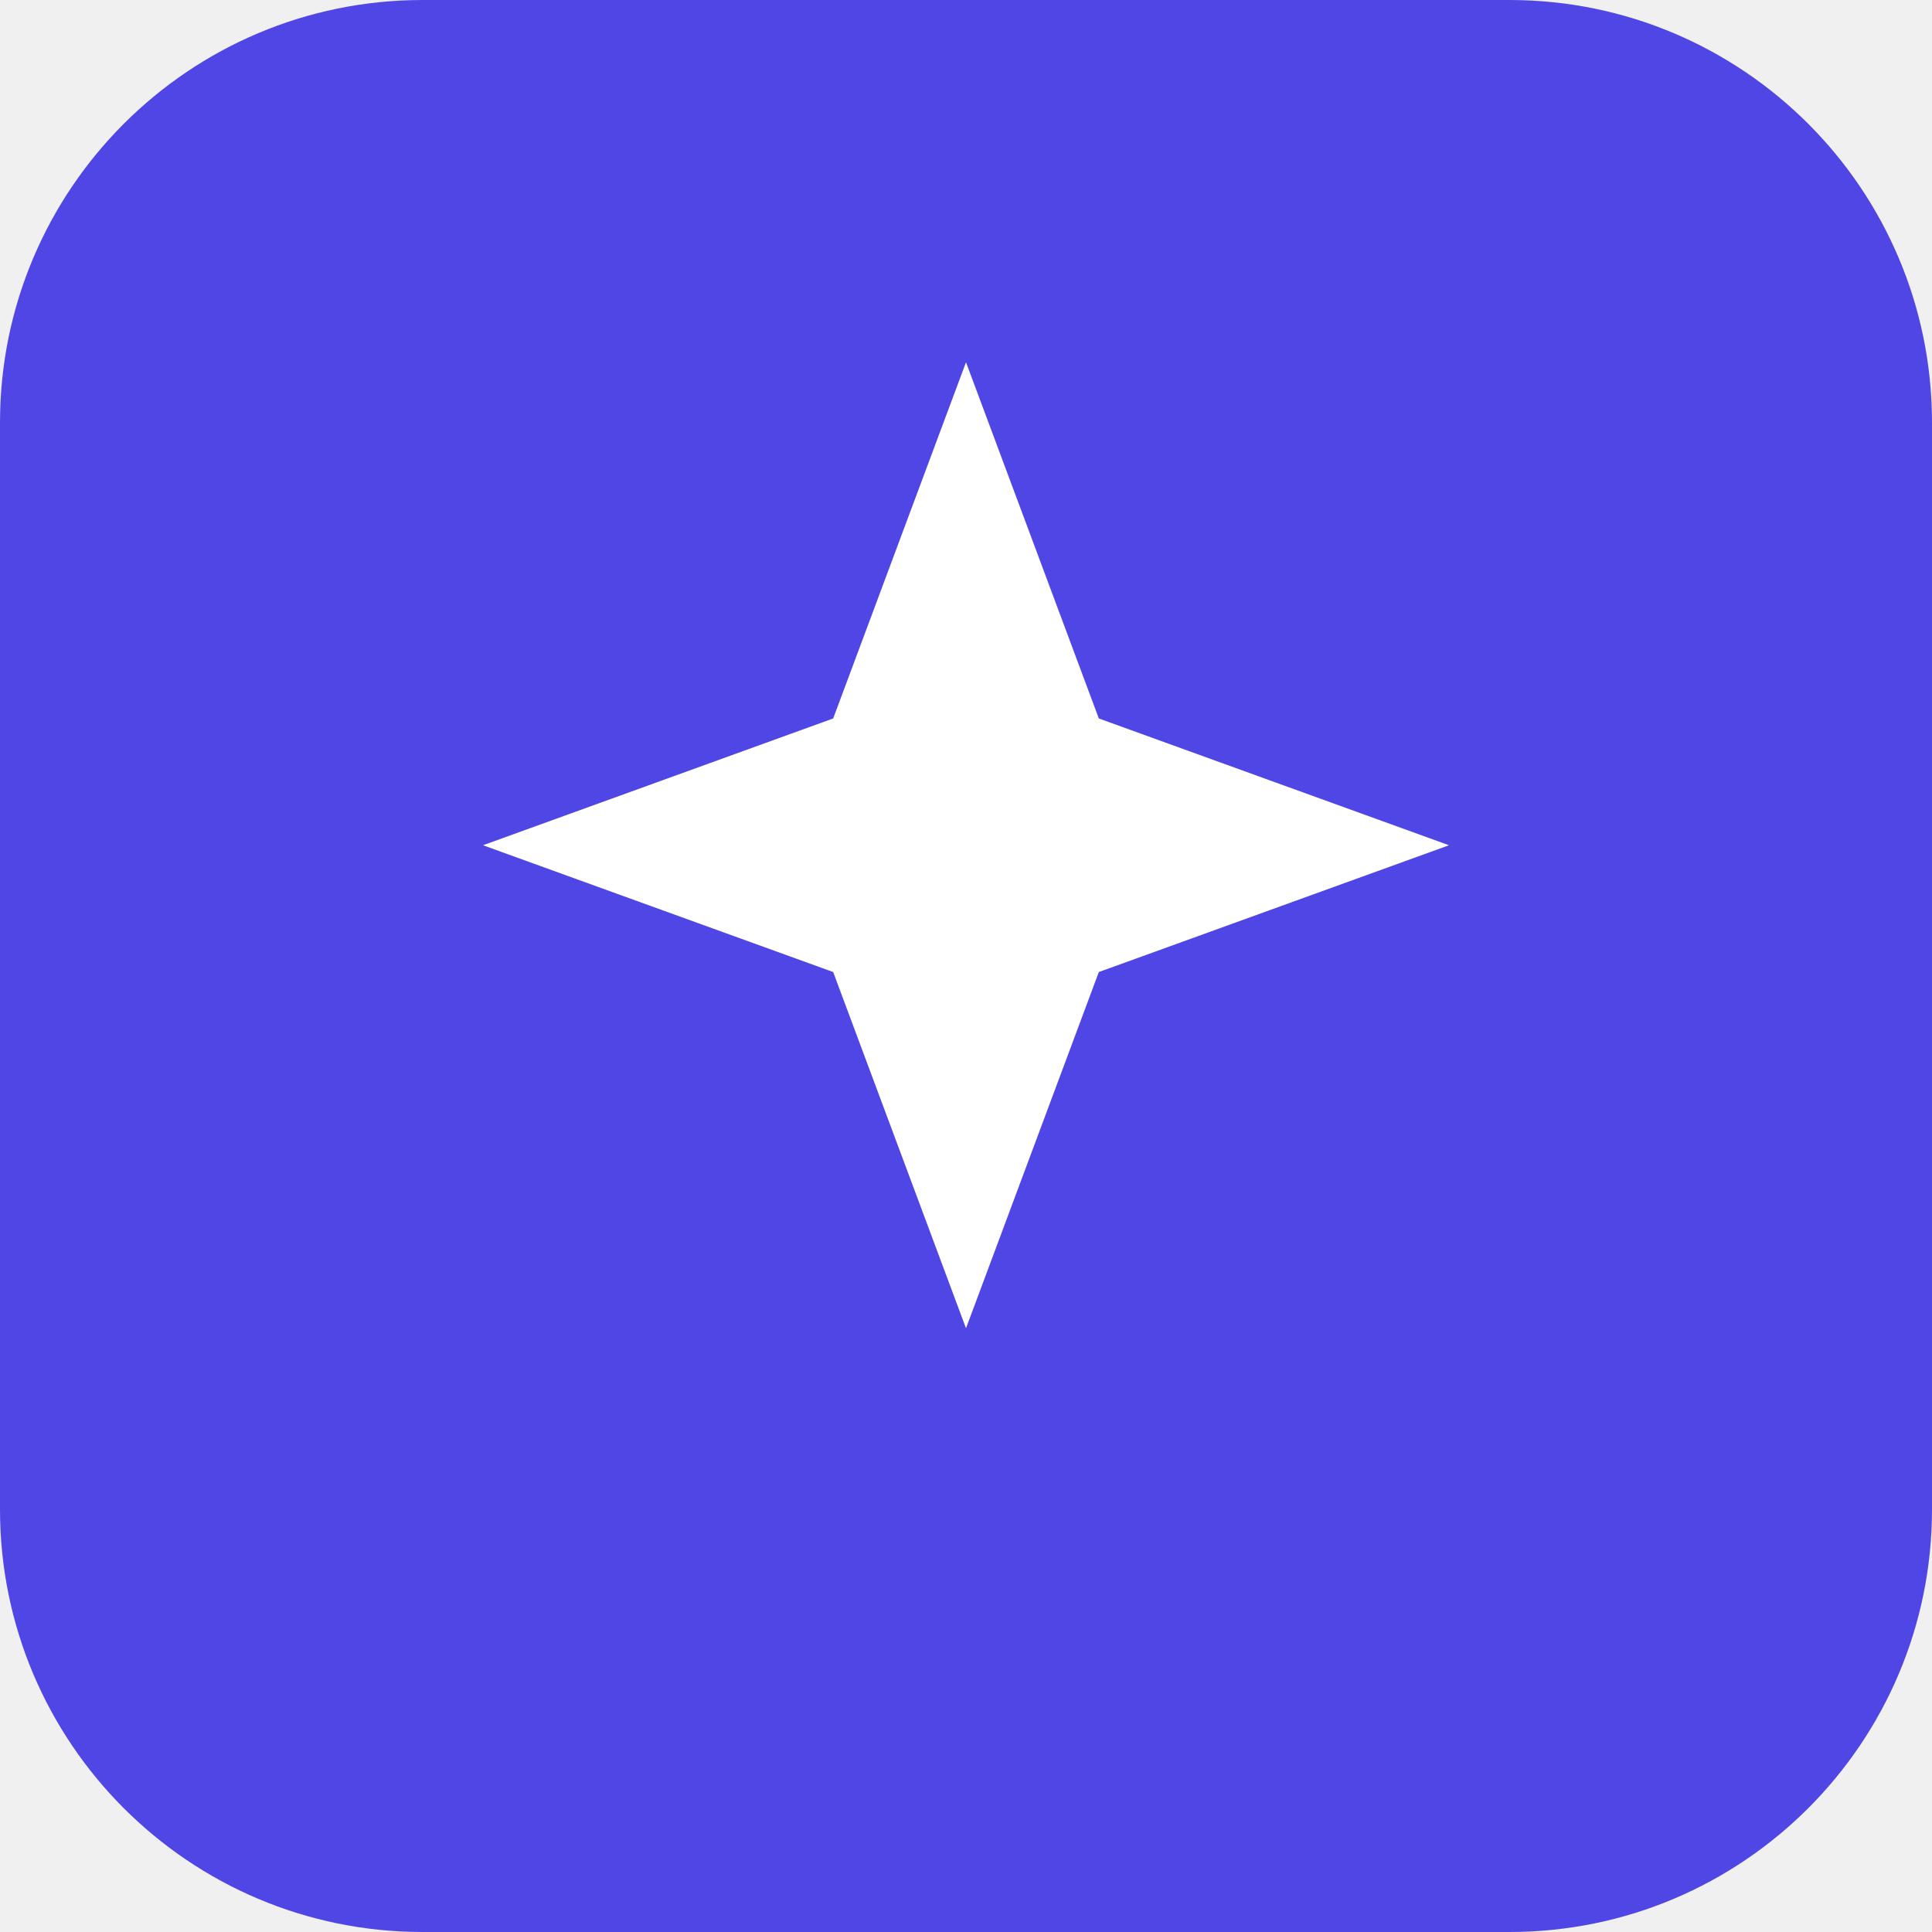
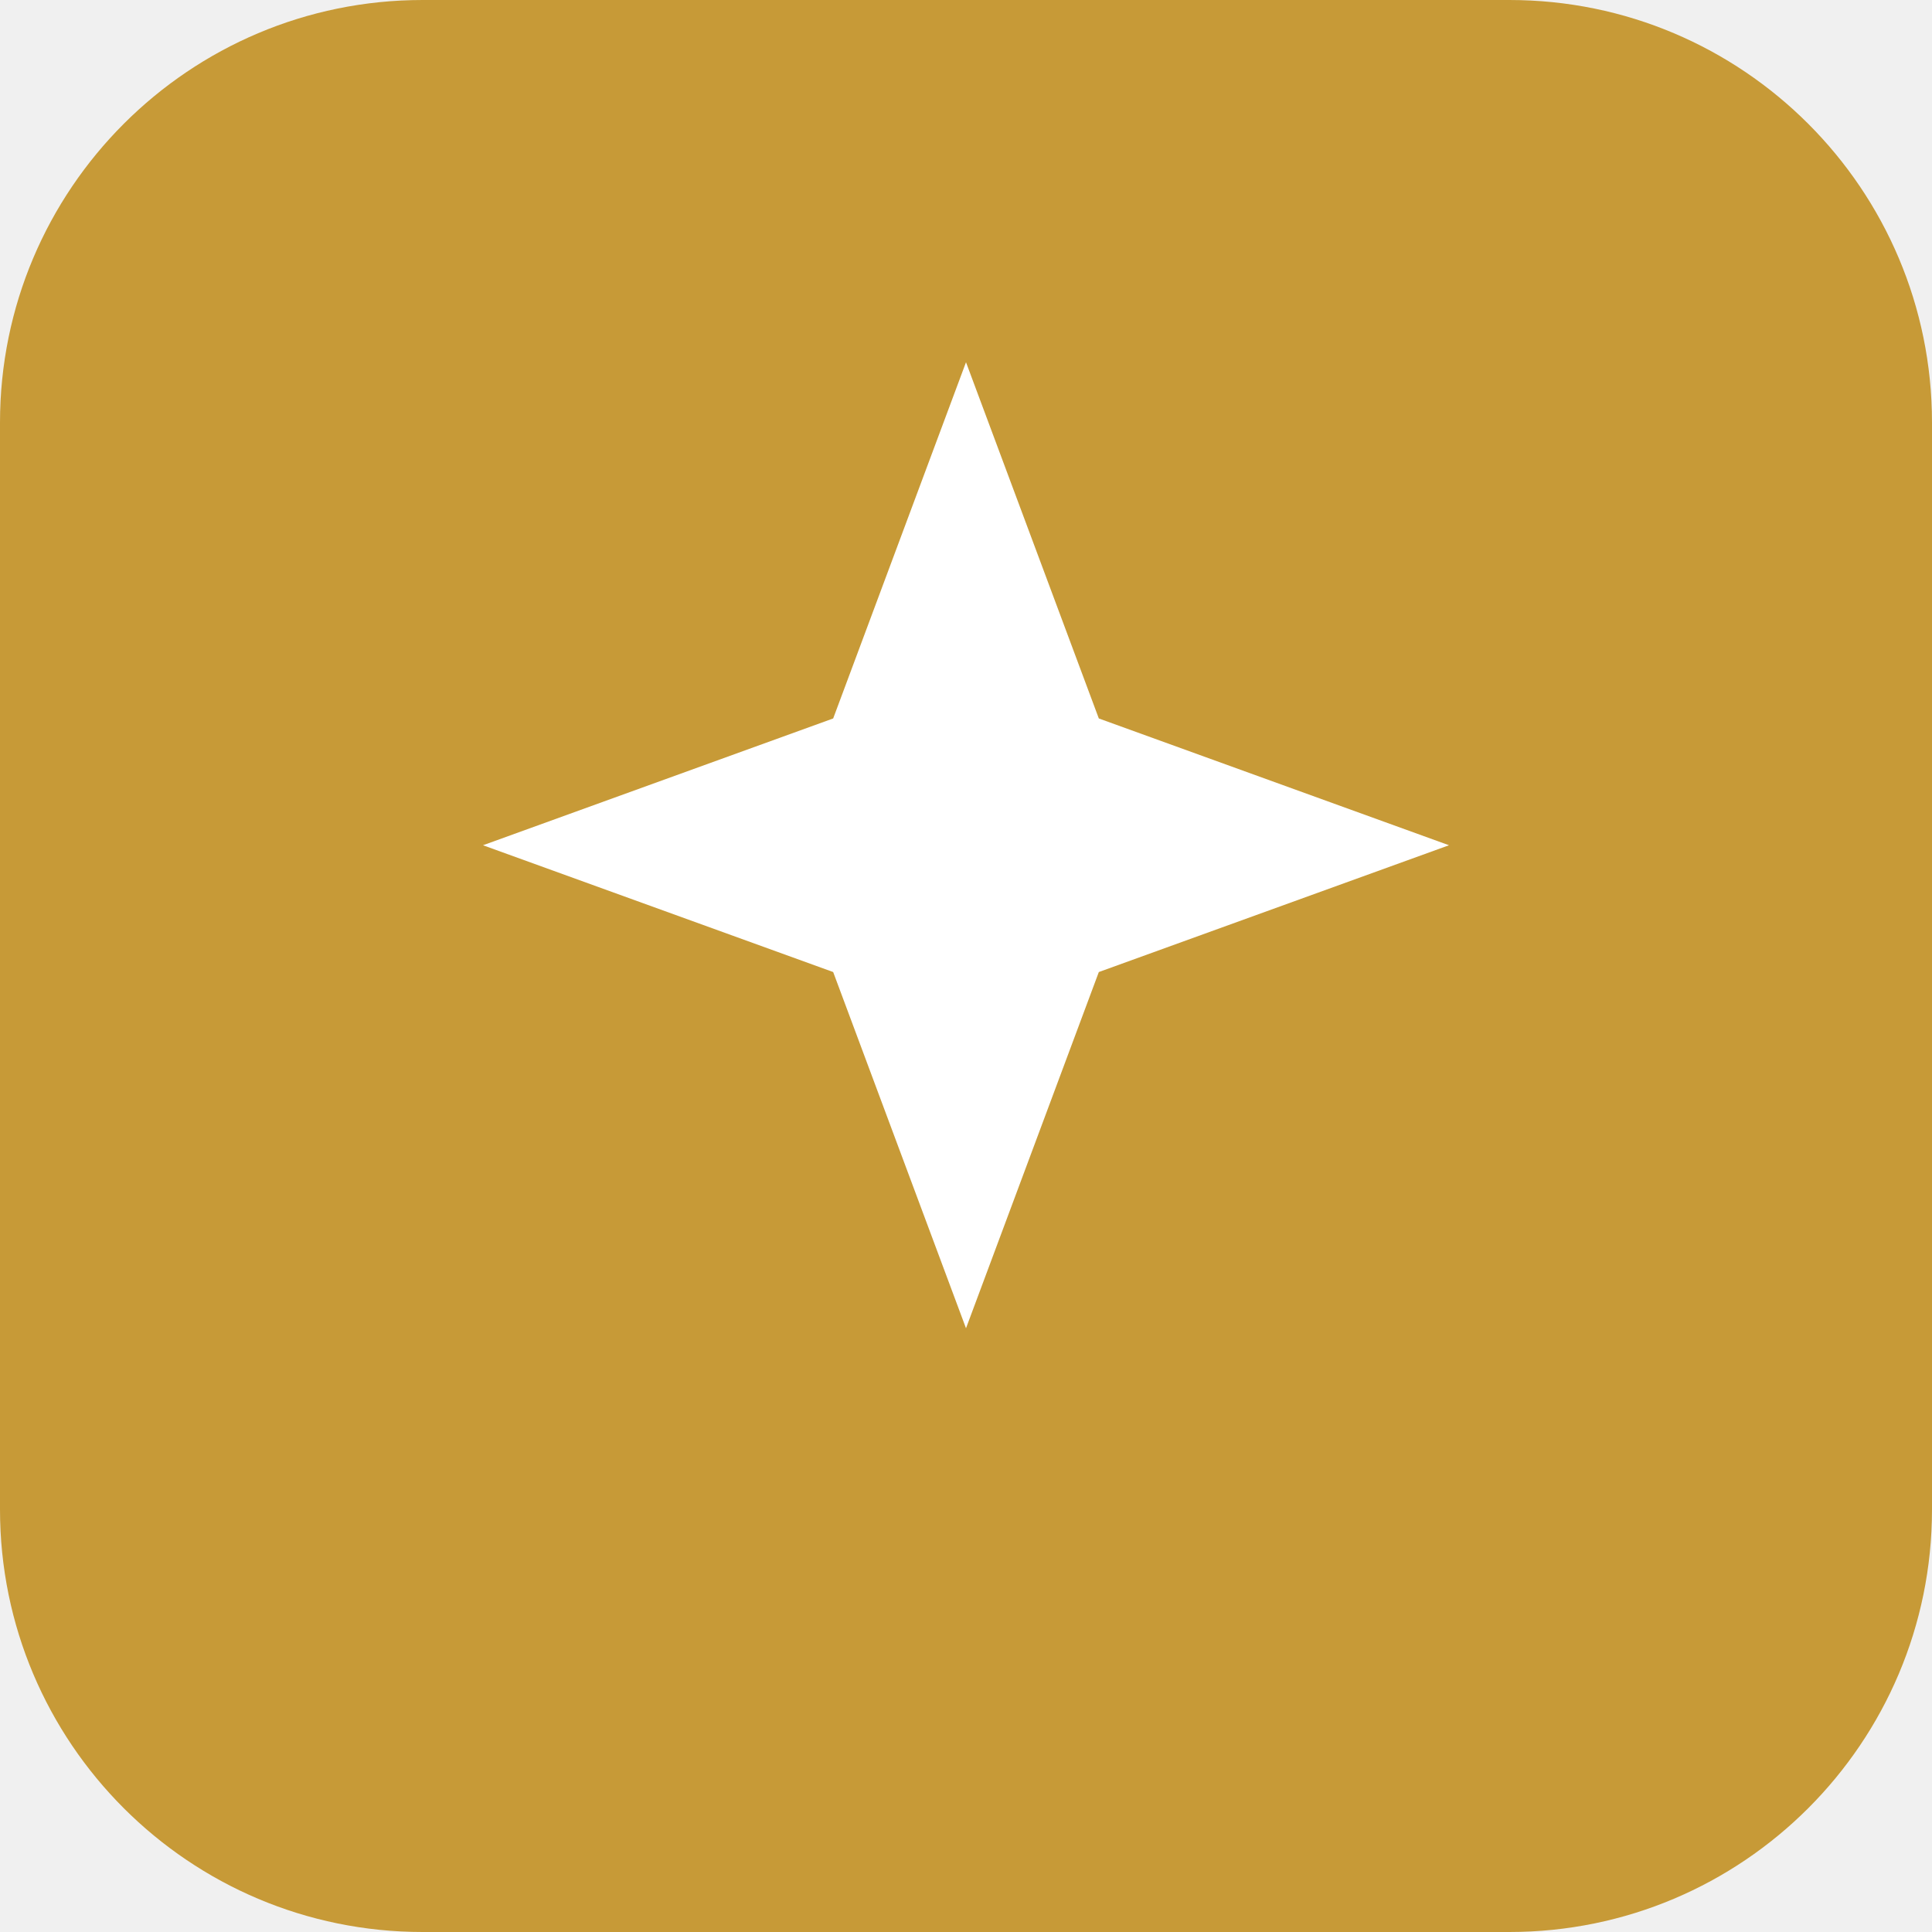
<svg xmlns="http://www.w3.org/2000/svg" viewBox="0 0 32 32" width="32" height="32">
-   <rect width="32" height="32" rx="7" fill="#4f46e5" />
+   <rect width="32" height="32" rx="7" fill="#c79a37" />
  <path d="M16 6l2.2 5.9L24 14l-5.8 2.1L16 22l-2.2-5.9L8 14l5.8-2.1z" fill="#fff" />
</svg>
